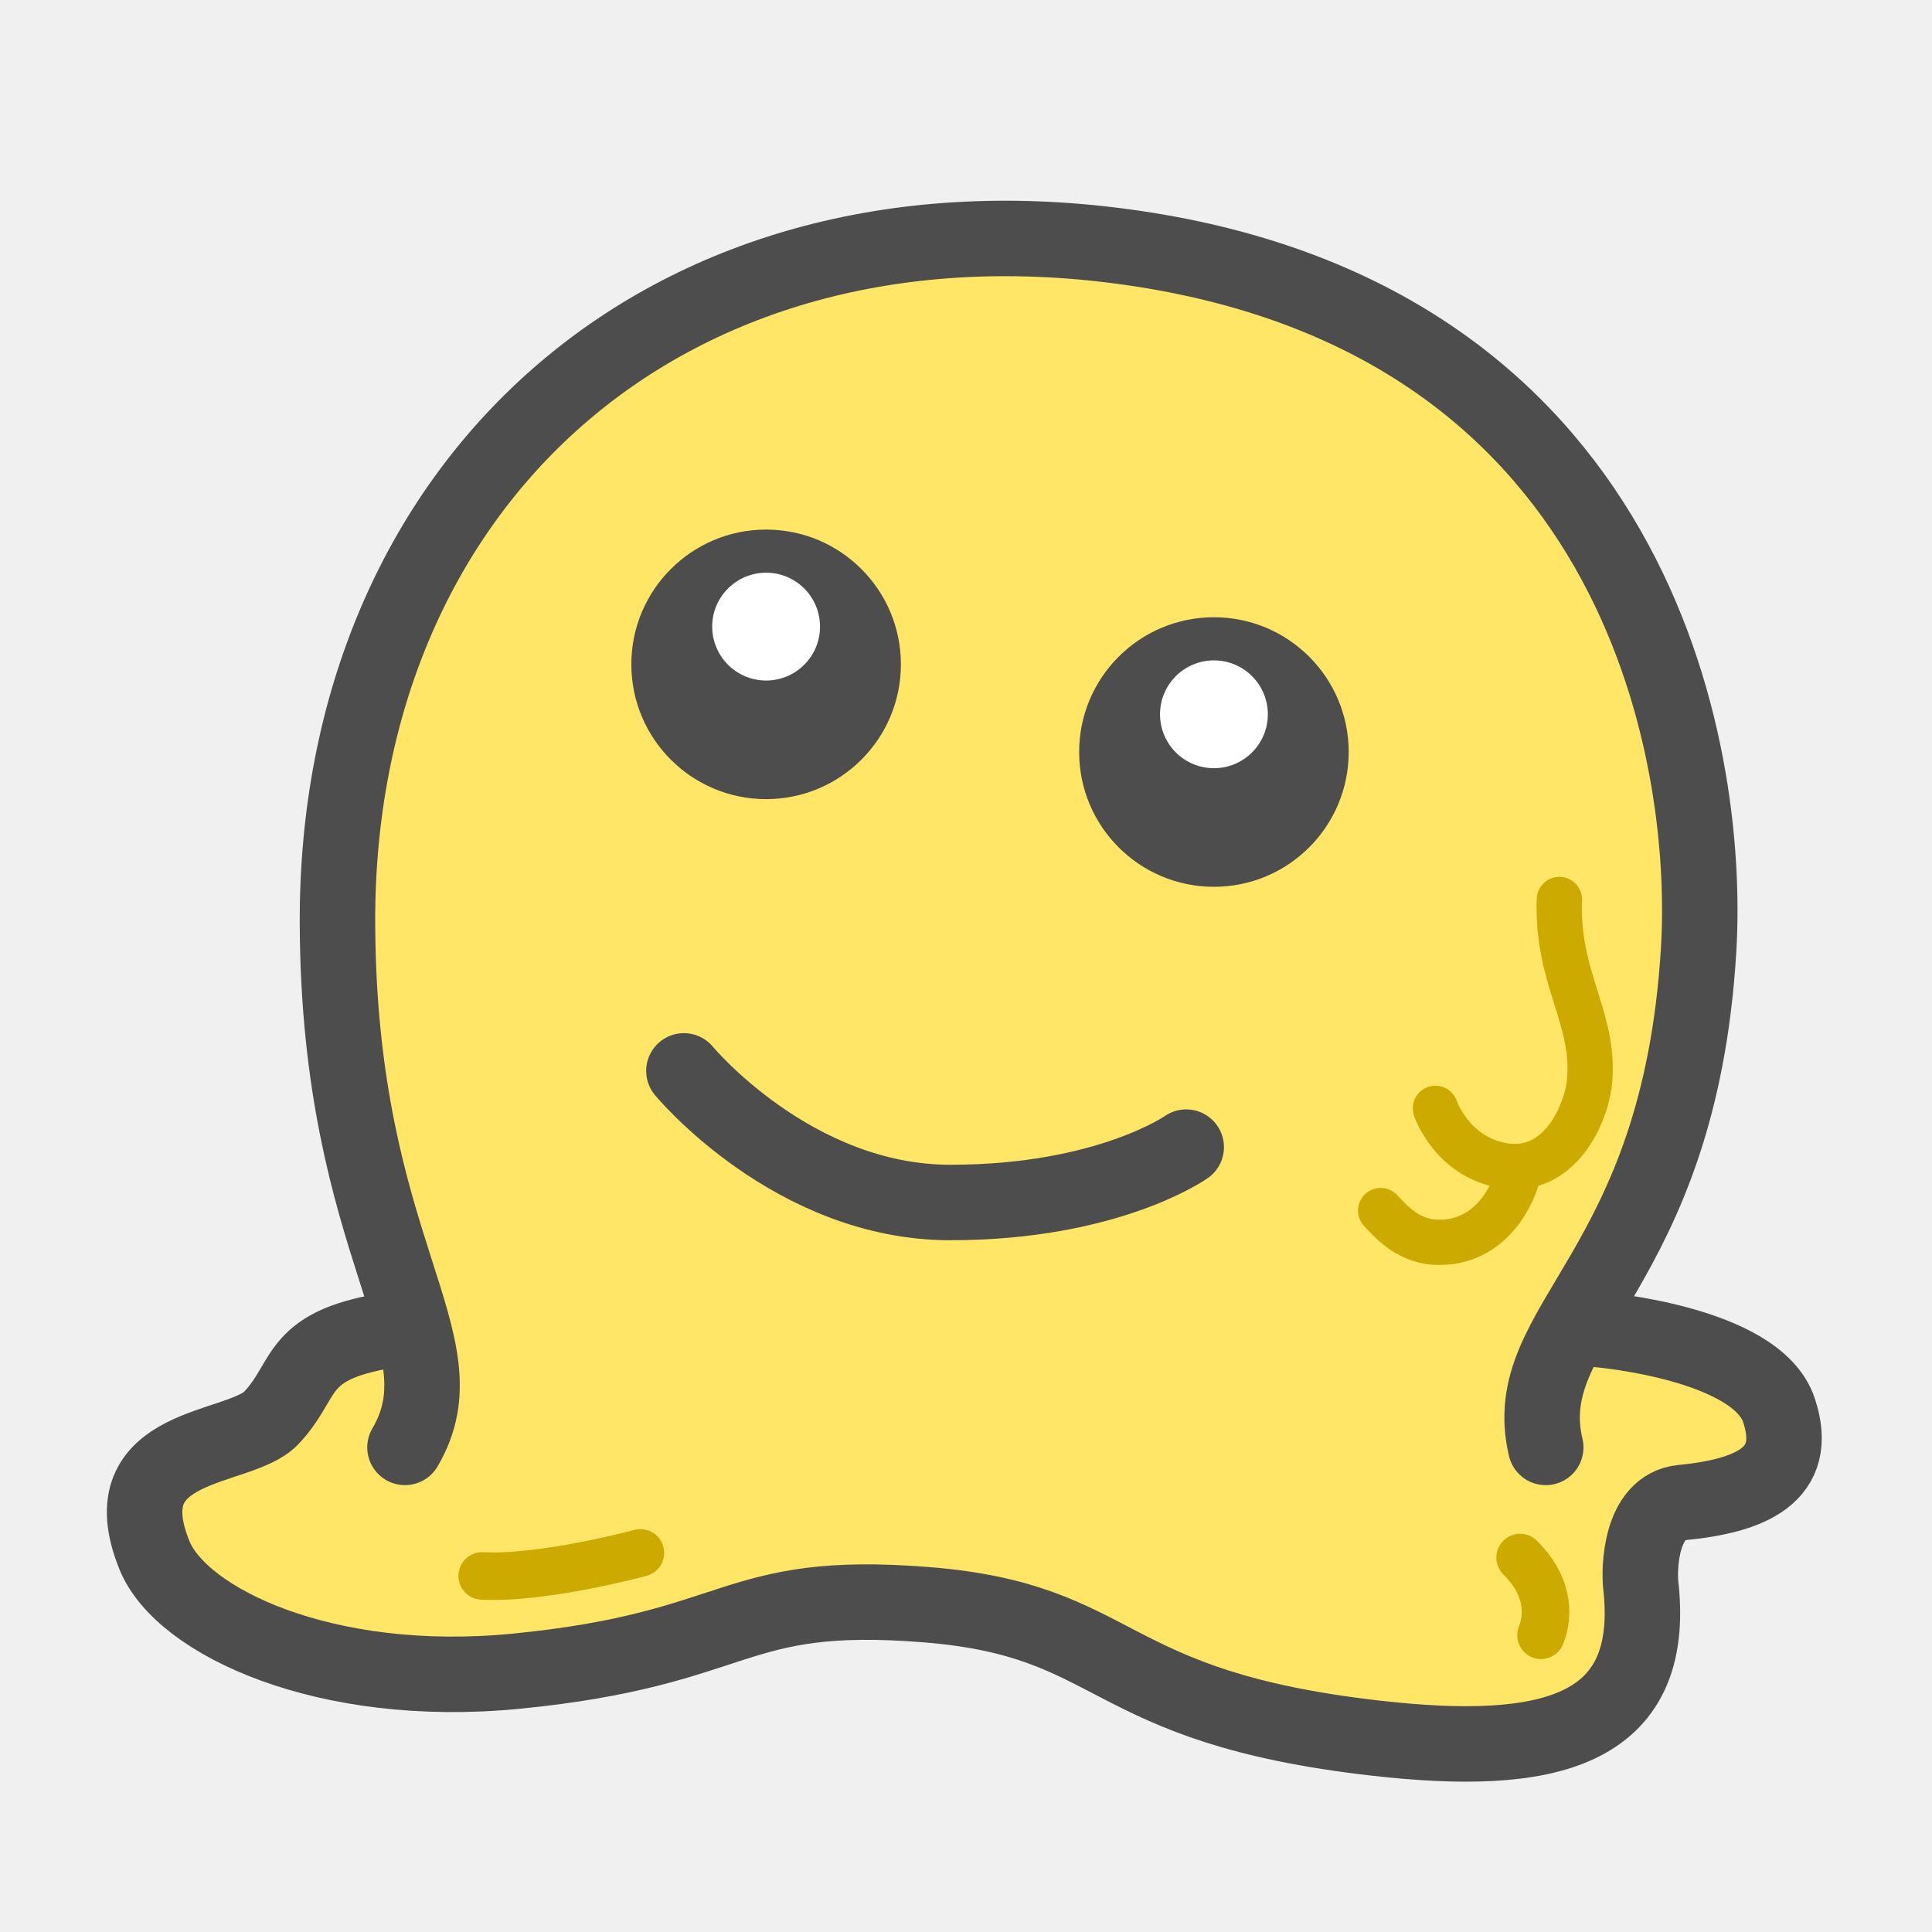
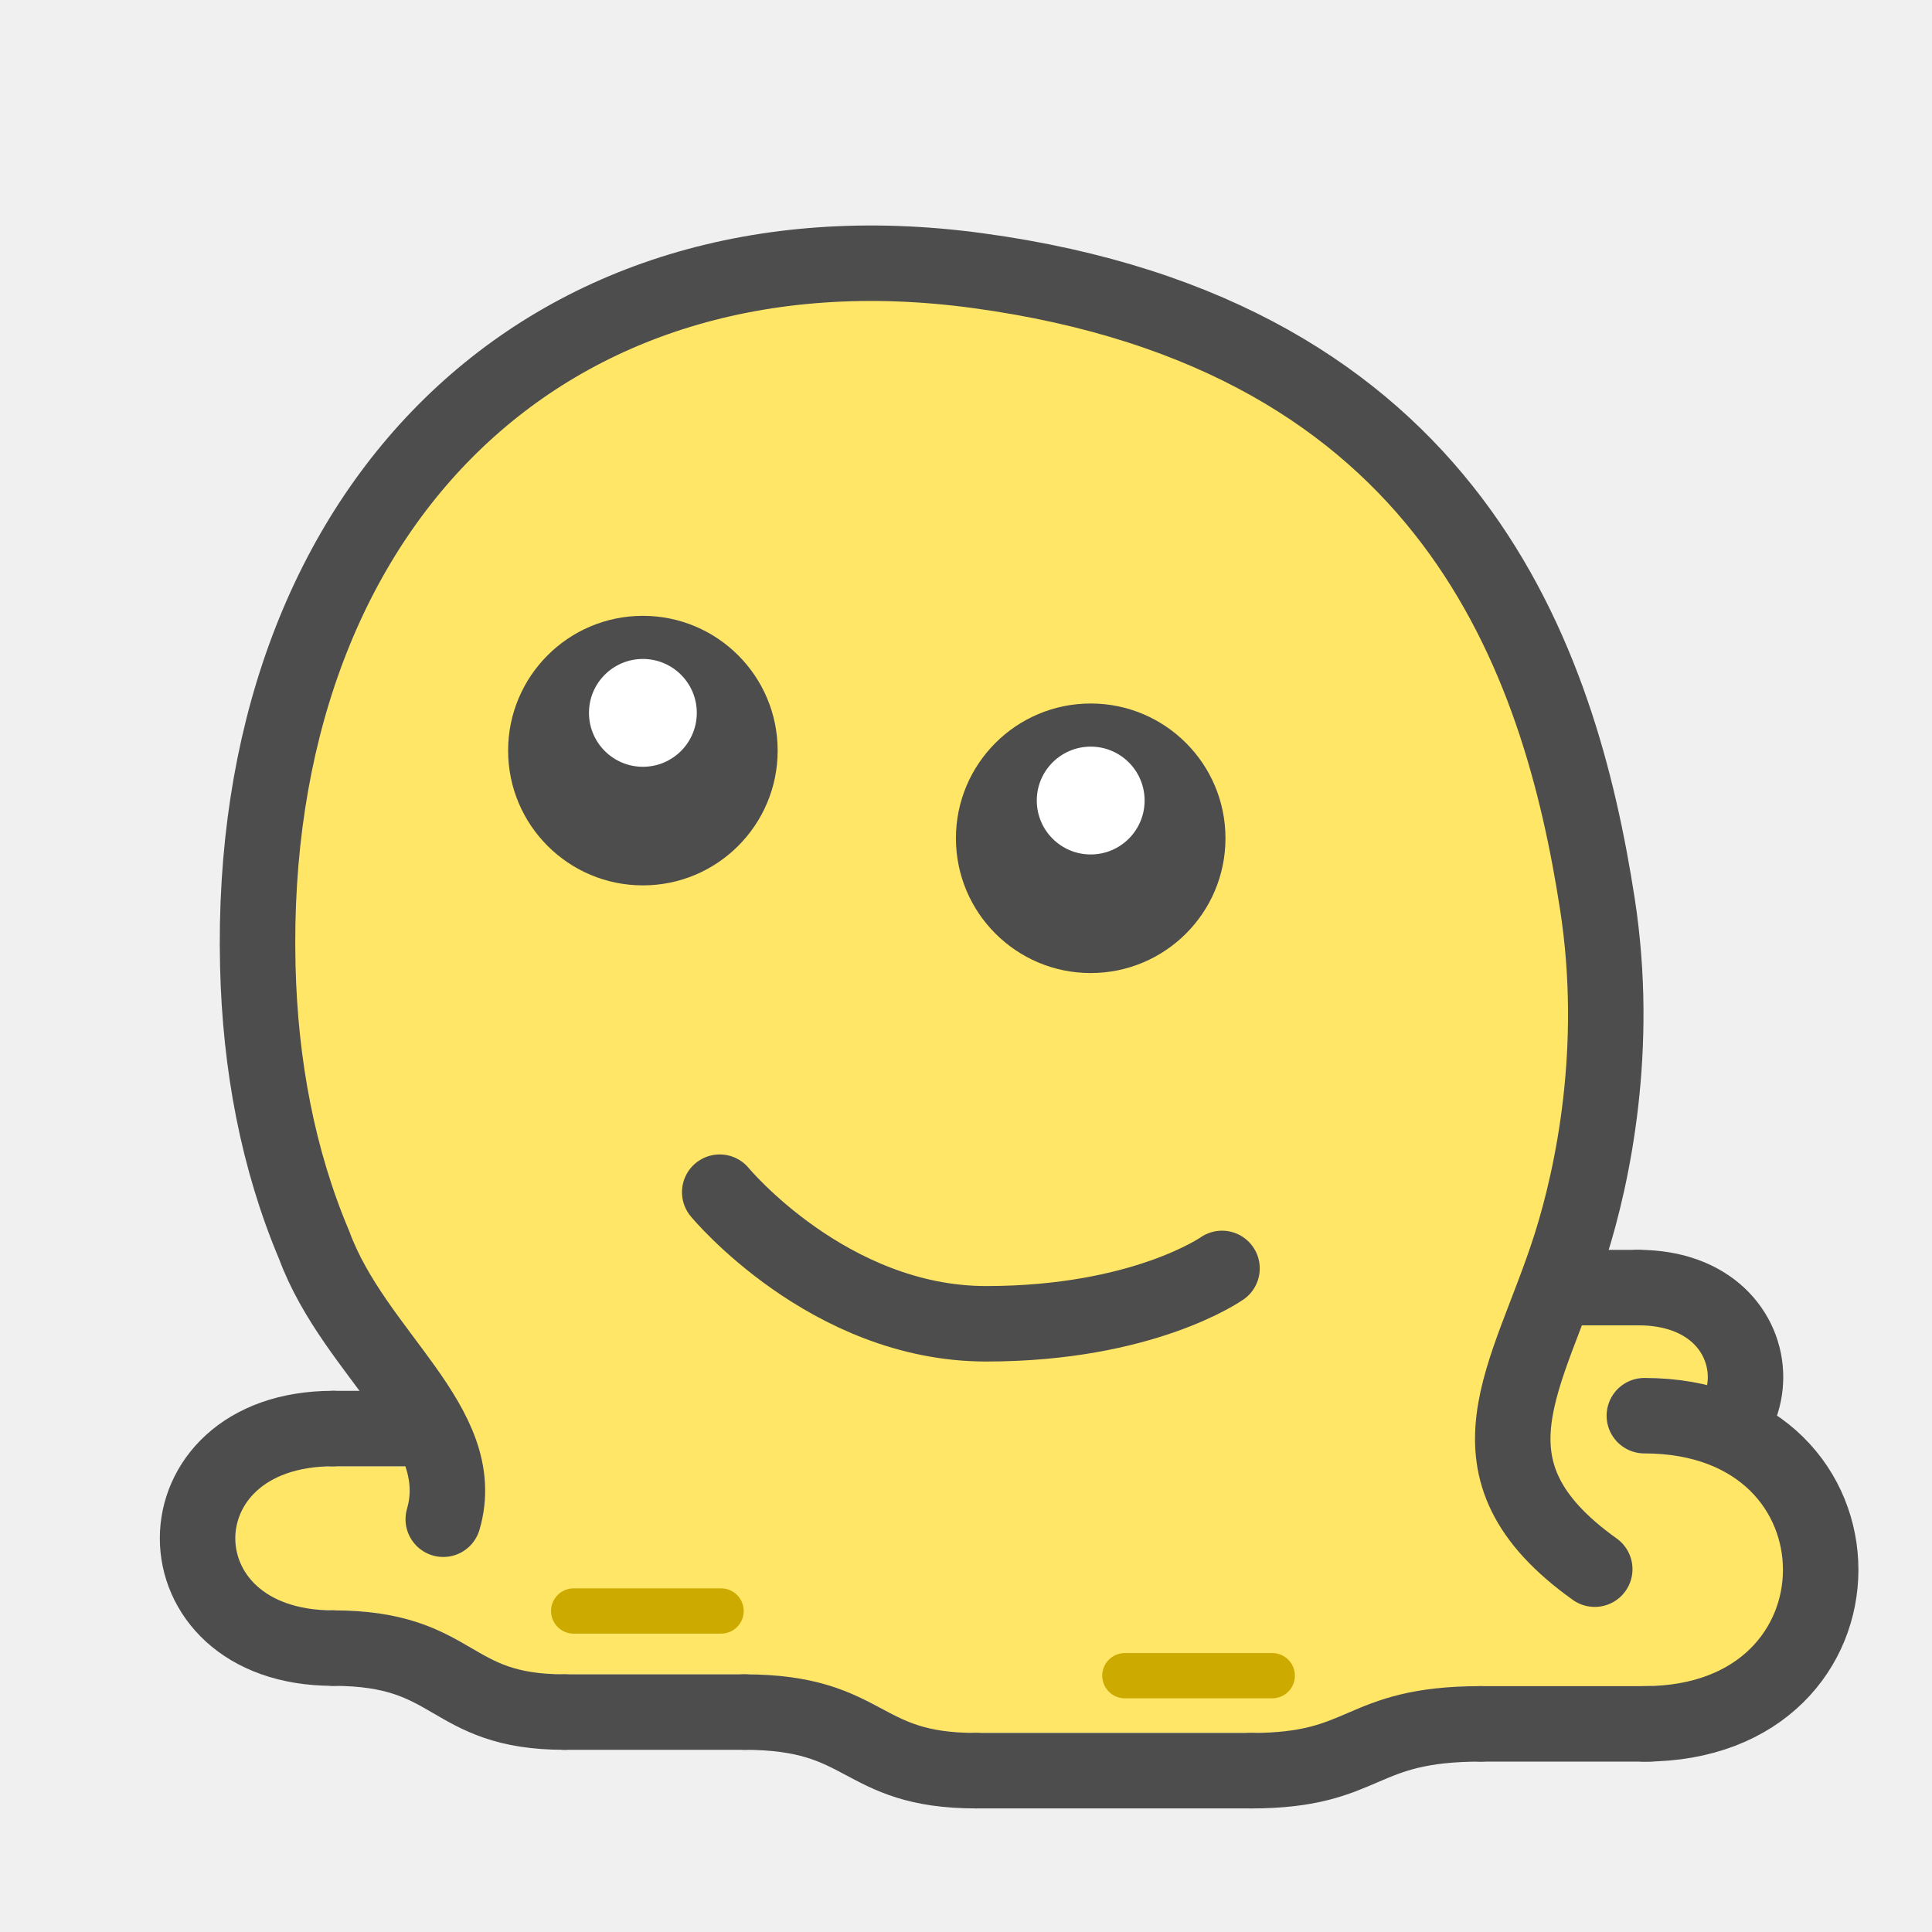
<svg xmlns="http://www.w3.org/2000/svg" id="svg8" version="1.1" viewBox="0 0 67.733 67.733" height="256" width="256">
  <defs id="defs2" />
  <g id="layer1">
-     <g style="stroke-width:2.117;stroke-miterlimit:4;stroke-dasharray:none" transform="translate(-0.2023161,-4.827159)" id="g1009">
-       <g id="g67222" transform="translate(0.4541619)">
-         <path style="fill:#ffe666;fill-opacity:1;stroke:#4d4d4d;stroke-width:2.646;stroke-linecap:round;stroke-linejoin:round;stroke-miterlimit:4;stroke-dasharray:none;stop-color:#000000" d="m 13.695,51.413 c -3.724,0.529 -3.091,1.708 -4.442,3.13 -1.114,1.173 -5.728,0.792 -4.086,4.818 0.947,2.321 5.985,4.71 12.667,4.057 7.999,-0.783 7.473,-2.884 14.385,-2.333 6.912,0.551 6.049,3.576 15.771,4.68 5.94,0.674 9.868,-0.148 9.281,-5.368 -0.061,-0.546 -0.029,-2.747 1.44,-2.892 2.367,-0.233 4.167,-0.939 3.406,-3.235 -0.789,-2.383 -6.39,-2.836 -6.39,-2.836" id="path51797" />
-         <path id="path833" style="fill:#ffe666;stroke:#4d4d4d;stroke-width:2.646;stroke-linecap:round;stroke-linejoin:round;stroke-miterlimit:4;stroke-dasharray:none" d="M 13.744,50.743 C 15.934,47.019 11.414,43.885 11.377,32.355 11.328,17.018 22.775,6.493 38.875,8.637 56.893,11.036 59.52,26.27 59.097,33.3 58.41,44.685 52.691,46.351 53.737,50.744" transform="translate(0.2023161,4.827159)" />
-         <g id="g871" transform="translate(-7.260027,0.526481)">
+     <g id="g12529" transform="translate(-4.659769)">
+       <g id="g15102" transform="translate(1.511905)">
+         <path id="path14035" style="fill:#ffe666;fill-opacity:1;stroke:none;stroke-width:6;stroke-linecap:round;stroke-linejoin:round;stroke-miterlimit:4;stroke-dasharray:none;stroke-opacity:1;stop-color:#000000" d="M 178.176,174.021 66.232,186.254 a 5,5 0 0 1 1.033,3.039 5,5 0 0 1 -5.006,4.998 h -23.844 c -9.942,0 -12.947,5.015 -12.947,9.545 0,4.53 3.006,9.545 12.947,9.545 9.142,0 14.519,2.774 18.197,4.916 3.678,2.142 5.546,3.566 12.475,3.566 h 23.852 c 9.07,0 14.356,2.504 18.033,4.465 3.677,1.961 5.634,3.293 12.639,3.293 h 36.475 c 7.101,0 9.251,-1.129 12.895,-2.695 3.644,-1.566 8.675,-3.506 17.525,-3.506 h 21.658 c 13.393,0 18.373,-7.755 18.373,-15.42 0,-7.665 -4.98,-15.414 -18.373,-15.414 a 5,5 0 0 1 -4.998,-5.004 5,5 0 0 1 4.998,-4.998 c 2.974,0 5.748,0.357 8.305,1.008 0.069,-0.369 0.104,-0.744 0.104,-1.119 0,-3.269 -1.822,-6.865 -9.205,-6.865 h -29.557 a 5,5 0 0 1 -3.635,-1.586 z" transform="matrix(0.2645833,0,0,0.2645833,4.659769,0)" />
+         <path style="fill:none;stroke:#4d4d4d;stroke-width:2.646;stroke-linecap:round;stroke-linejoin:round;stroke-miterlimit:4;stroke-dasharray:none;stop-color:#000000" d="m 14.824,57.78 c -6.333,0 -6.333,-7.697 0,-7.697" id="path260-8-6-5" />
+         <path style="fill:none;stroke:#4d4d4d;stroke-width:2.646;stroke-linecap:round;stroke-linejoin:round;stroke-miterlimit:4;stroke-dasharray:none;stop-color:#000000" d="m 22.94,60.023 h 6.309" id="path260-5-7-0" />
+         <path style="fill:none;stroke:#4d4d4d;stroke-width:2.646;stroke-linecap:round;stroke-linejoin:round;stroke-miterlimit:4;stroke-dasharray:none;stop-color:#000000" d="m 14.824,50.084 h 6.309" id="path260-5-7-0-3" />
+         <path style="fill:none;stroke:#4d4d4d;stroke-width:2.646;stroke-linecap:round;stroke-linejoin:round;stroke-miterlimit:4;stroke-dasharray:none;stop-color:#000000" d="m 37.365,62.077 h 9.65" id="path260-5-7-0-1" />
+         <path style="fill:none;stroke:#4d4d4d;stroke-width:2.646;stroke-linecap:round;stroke-linejoin:round;stroke-miterlimit:4;stroke-dasharray:none;stop-color:#000000" d="m 55.065,60.436 h 5.919" id="path260-5-7-0-1-1" />
+         <path style="fill:none;stroke:#4d4d4d;stroke-width:2.646;stroke-linecap:round;stroke-linejoin:round;stroke-miterlimit:4;stroke-dasharray:none;stop-color:#000000" d="m 14.824,57.78 c 4.386,0 3.972,2.243 8.116,2.243" id="path260-5-7-2" />
+         <path style="fill:none;stroke:#4d4d4d;stroke-width:2.646;stroke-linecap:round;stroke-linejoin:round;stroke-miterlimit:4;stroke-dasharray:none;stop-color:#000000" d="m 29.249,60.023 c 4.386,0 3.972,2.054 8.116,2.054" id="path260-5-7-2-4" />
+         <path style="fill:none;stroke:#4d4d4d;stroke-width:2.646;stroke-linecap:round;stroke-linejoin:round;stroke-miterlimit:4;stroke-dasharray:none;stop-color:#000000" d="m 55.065,60.436 c -4.35,0 -3.939,1.642 -8.049,1.642" id="path260-5-7-2-4-0" />
+         <path style="fill:none;stroke:#4d4d4d;stroke-width:2.646;stroke-linecap:round;stroke-linejoin:round;stroke-miterlimit:4;stroke-dasharray:none;stop-color:#000000" d="m 52.763,45.141 h 7.821" id="path260-2" />
+         <path style="fill:none;stroke:#4d4d4d;stroke-width:2.646;stroke-linecap:round;stroke-linejoin:round;stroke-miterlimit:4;stroke-dasharray:none;stop-color:#000000" d="m 60.584,45.141 c 2.506,0 3.759,1.569 3.759,3.138 0,0.392 -0.078,0.785 -0.235,1.152" id="path260-8-7" />
+         <path style="fill:none;stroke:#4d4d4d;stroke-width:2.646;stroke-linecap:round;stroke-linejoin:round;stroke-miterlimit:4;stroke-dasharray:none;stop-color:#000000" d="m 60.796,49.632 c 8.243,0 8.243,10.804 0,10.804" id="path260-8-6-55" />
+         <path style="fill:#000080;fill-opacity:1;stroke:#ccaa00;stroke-width:1.587;stroke-linecap:round;stroke-linejoin:round;stroke-miterlimit:4;stroke-dasharray:none;stroke-opacity:1;stop-color:#000000" d="m 23.26,56.479 h 5.167" id="path8857" />
+         <path style="fill:#000080;fill-opacity:1;stroke:#ccaa00;stroke-width:1.587;stroke-linecap:round;stroke-linejoin:round;stroke-miterlimit:4;stroke-dasharray:none;stroke-opacity:1;stop-color:#000000" d="m 42.584,58.747 h 5.167" id="path8857-6" />
+         <path id="path833" style="fill:#ffe666;stroke:#4d4d4d;stroke-width:2.646;stroke-linecap:round;stroke-linejoin:round" d="M 18.688,53.262 C 19.651,49.96 15.584,47.503 14.162,43.651 12.89,40.643 12.269,37.336 12.186,33.867 11.808,17.906 22.205,7.425 37.416,9.487 54.095,11.748 57.834,23.196 59.15,31.693 c 0.783,5.06 -0.164,9.518 -0.936,11.957 -1.473,4.654 -4.107,7.829 0.843,11.363" />
+         <g id="g871" transform="translate(-8.180472,-1.276868)" style="stroke-width:2.117;stroke-miterlimit:4;stroke-dasharray:none">
          <circle r="4.725" cy="27.592" cx="33.867" id="path835" style="fill:#4d4d4d;fill-opacity:1;stroke:none;stroke-width:1.018;stroke-linecap:round;stroke-linejoin:round;stroke-miterlimit:4;stroke-dasharray:none;stroke-opacity:1" />
          <circle style="fill:#ffffff;fill-opacity:1;stroke:none;stroke-width:0.407;stroke-linecap:round;stroke-linejoin:round;stroke-miterlimit:4;stroke-dasharray:none;stroke-opacity:1" id="path835-7" cx="33.867" cy="26.269" r="1.89" />
        </g>
-         <g transform="translate(8.439607,3.60008)" id="g871-4">
+         <g transform="translate(7.519162,1.796732)" id="g871-4" style="stroke-width:2.117;stroke-miterlimit:4;stroke-dasharray:none">
          <circle style="fill:#4d4d4d;fill-opacity:1;stroke:none;stroke-width:1.018;stroke-linecap:round;stroke-linejoin:round;stroke-miterlimit:4;stroke-dasharray:none;stroke-opacity:1" id="path835-3" cx="33.867" cy="27.592" r="4.725" />
          <circle r="1.89" cy="26.269" cx="33.867" id="path835-7-5" style="fill:#ffffff;fill-opacity:1;stroke:none;stroke-width:0.407;stroke-linecap:round;stroke-linejoin:round;stroke-miterlimit:4;stroke-dasharray:none;stroke-opacity:1" />
        </g>
-         <path id="path902-3-0" style="fill:none;fill-opacity:1;stroke:#4d4d4d;stroke-width:2.646;stroke-linecap:round;stroke-linejoin:round;stroke-miterlimit:4;stroke-dasharray:none;stroke-opacity:1" d="m 41.335,45.044 c 0,0 -2.745,1.941 -8.27,1.941 -5.525,0 -9.34,-4.614 -9.34,-4.614" />
-         <path style="fill:#ffe666;fill-opacity:1;stroke:#ccaa00;stroke-width:1.667;stroke-linecap:round;stroke-linejoin:round;stroke-miterlimit:4;stroke-dasharray:none;stroke-opacity:1;stop-color:#000000" d="m 16.653,60.076 c 2.138,0.115 5.546,-0.806 5.546,-0.806" id="path69972" />
-         <path style="fill:#ffe666;fill-opacity:1;stroke:#ccaa00;stroke-width:1.667;stroke-linecap:round;stroke-linejoin:round;stroke-miterlimit:4;stroke-dasharray:none;stroke-opacity:1;stop-color:#000000" d="m 53.041,59.433 c 0.957,0.942 1.039,1.955 0.733,2.724" id="path69976" />
-         <path style="fill:#ffe666;fill-opacity:1;stroke:#ccaa00;stroke-width:1.587;stroke-linecap:round;stroke-linejoin:round;stroke-miterlimit:4;stroke-dasharray:none;stroke-opacity:1;stop-color:#000000" d="m 53.087,45.394 c -0.101,1.167 -1.027,3.092 -3.032,2.983 -1.052,-0.058 -1.692,-0.902 -1.903,-1.109" id="path7983-7" />
-         <path style="fill:#ffe666;fill-opacity:1;stroke:#ccaa00;stroke-width:1.587;stroke-linecap:round;stroke-linejoin:round;stroke-miterlimit:4;stroke-dasharray:none;stroke-opacity:1;stop-color:#000000" d="m 54.417,36.362 c -0.101,2.766 1.251,4.146 1.061,6.345 -0.101,1.167 -1.052,3.32 -3.032,2.983 -1.801,-0.307 -2.375,-2.006 -2.375,-2.006" id="path7983" />
+         <path id="path902-3-0" style="fill:none;fill-opacity:1;stroke:#4d4d4d;stroke-width:2.646;stroke-linecap:round;stroke-linejoin:round;stroke-miterlimit:4;stroke-dasharray:none;stroke-opacity:1" d="m 45.99,44.469 c 0,0 -2.745,1.941 -8.27,1.941 -5.525,0 -9.34,-4.614 -9.34,-4.614" />
      </g>
    </g>
  </g>
</svg>
